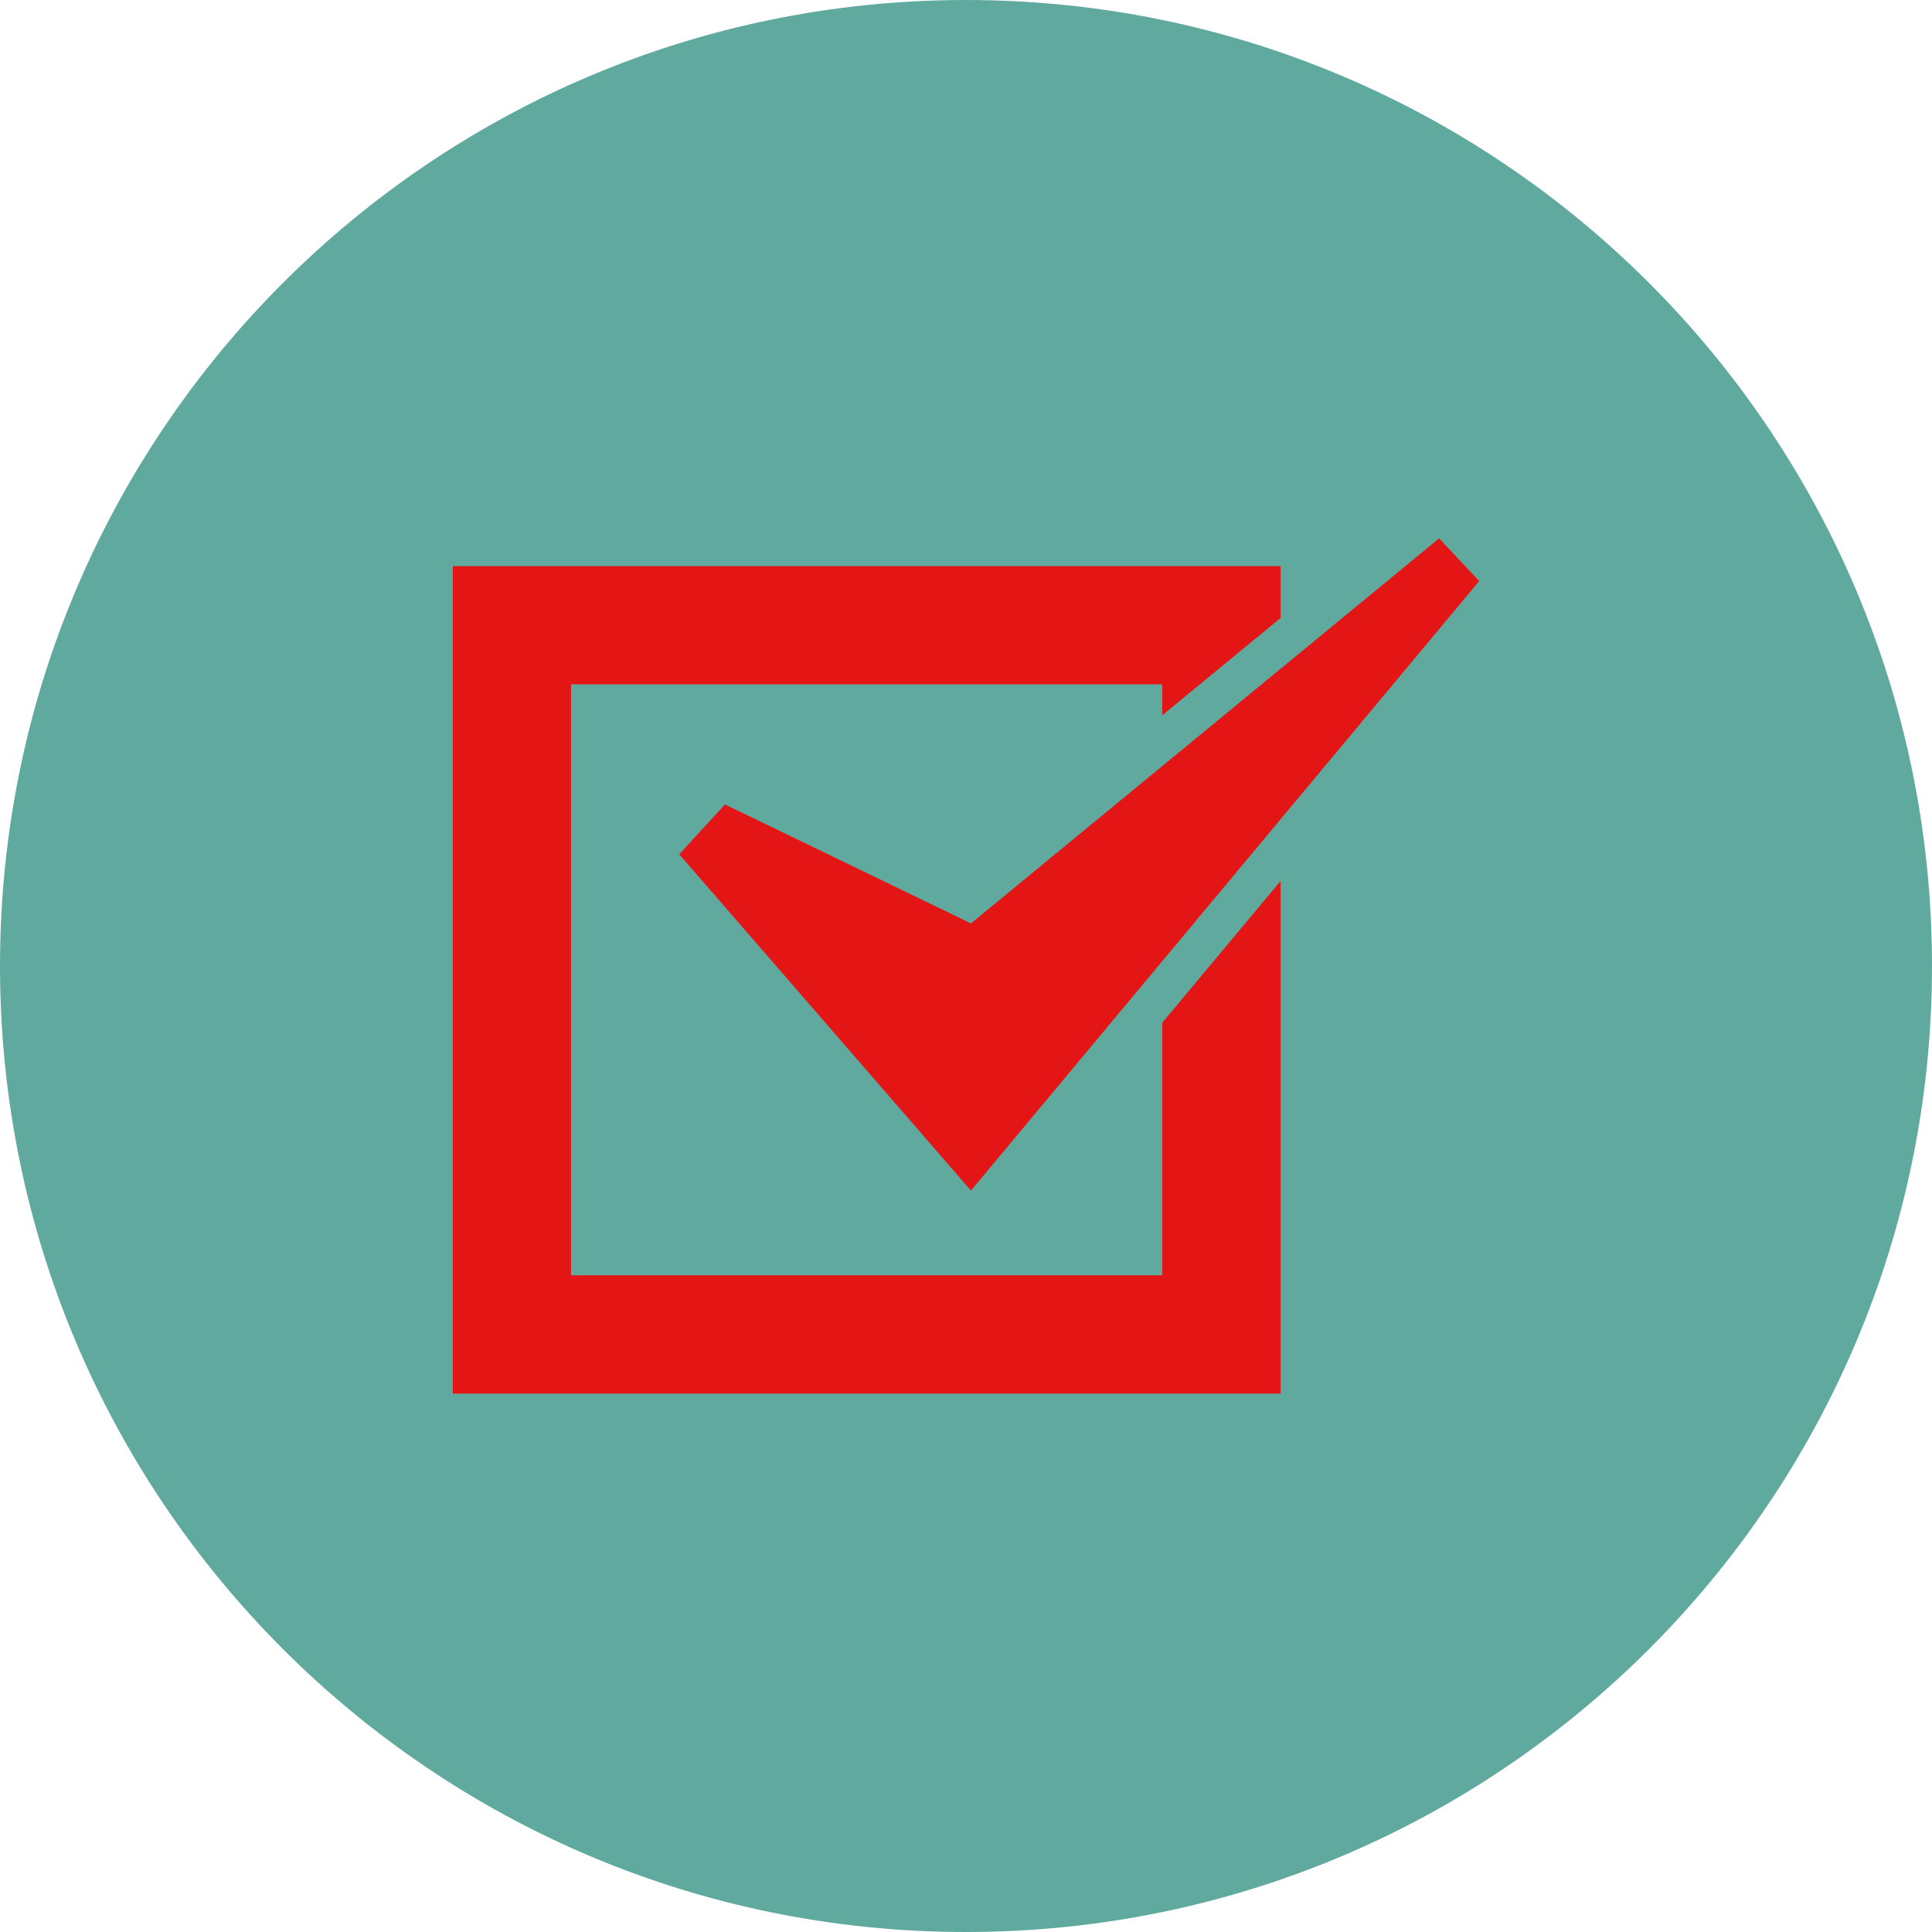
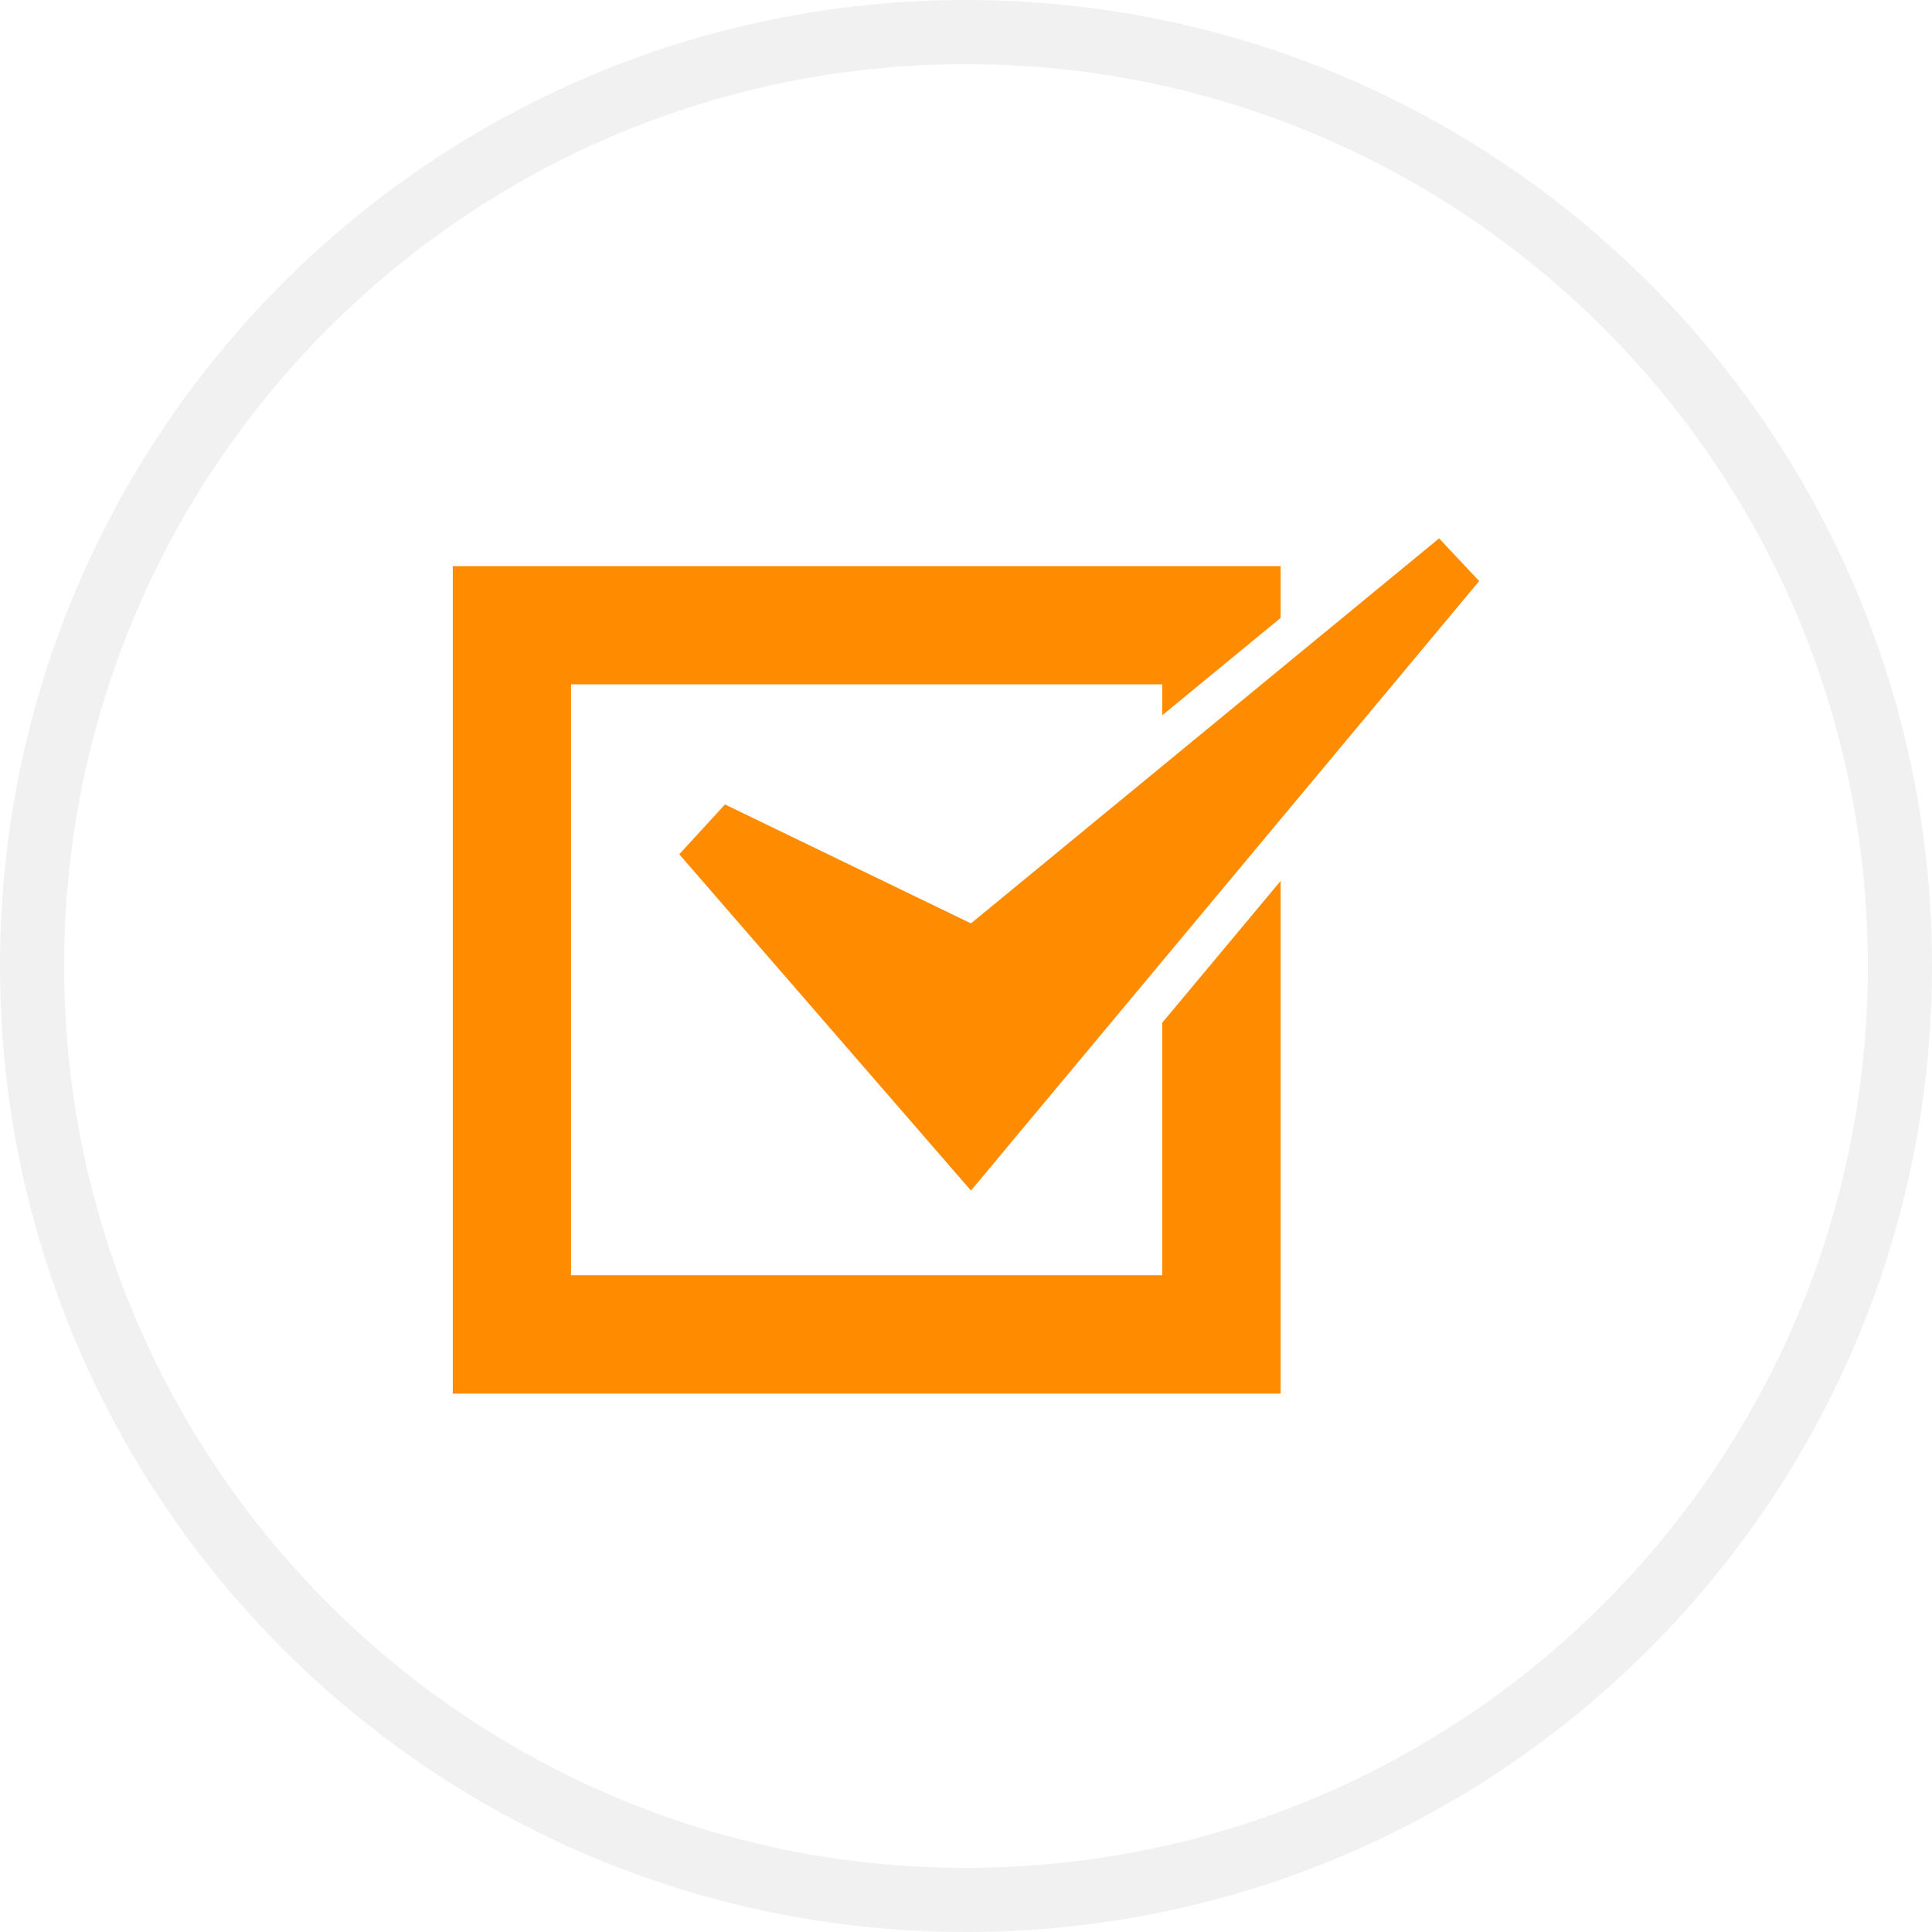
<svg xmlns="http://www.w3.org/2000/svg" height="128" width="128" viewBox="0 0 128 128">
  <g>
-     <ellipse cy="64" cx="64" ry="64" rx="64" fill="#60A99F" />
-     <path id="path1" transform="rotate(0,64,64) translate(30,35.6695) scale(2.125,2.125)  " fill="#E41515" d="M0,0.865L25.809,0.865 25.809,2.48 22.119,5.515 22.119,4.55 3.685,4.55 3.685,22.974 22.119,22.974 22.119,15.1 25.809,10.68 25.809,26.664 0,26.664z M30.75,0L32,1.33 16.155,20.334 7.06,9.849 8.485,8.295 16.155,12.004z" />
+     <ellipse cy="64" cx="64" stroke-width="4.25" ry="61.875" rx="61.875" stroke="#F1F1F1" fill="transparent" />
+     <path id="path1" transform="rotate(0,64,64) translate(30,35.6695) scale(2.125,2.125)  " fill="#FF8C00" d="M0,0.865L25.809,0.865 25.809,2.48 22.119,5.515 22.119,4.55 3.685,4.55 3.685,22.974 22.119,22.974 22.119,15.1 25.809,10.68 25.809,26.664 0,26.664z M30.75,0L32,1.33 16.155,20.334 7.06,9.849 8.485,8.295 16.155,12.004z" />
  </g>
</svg>
